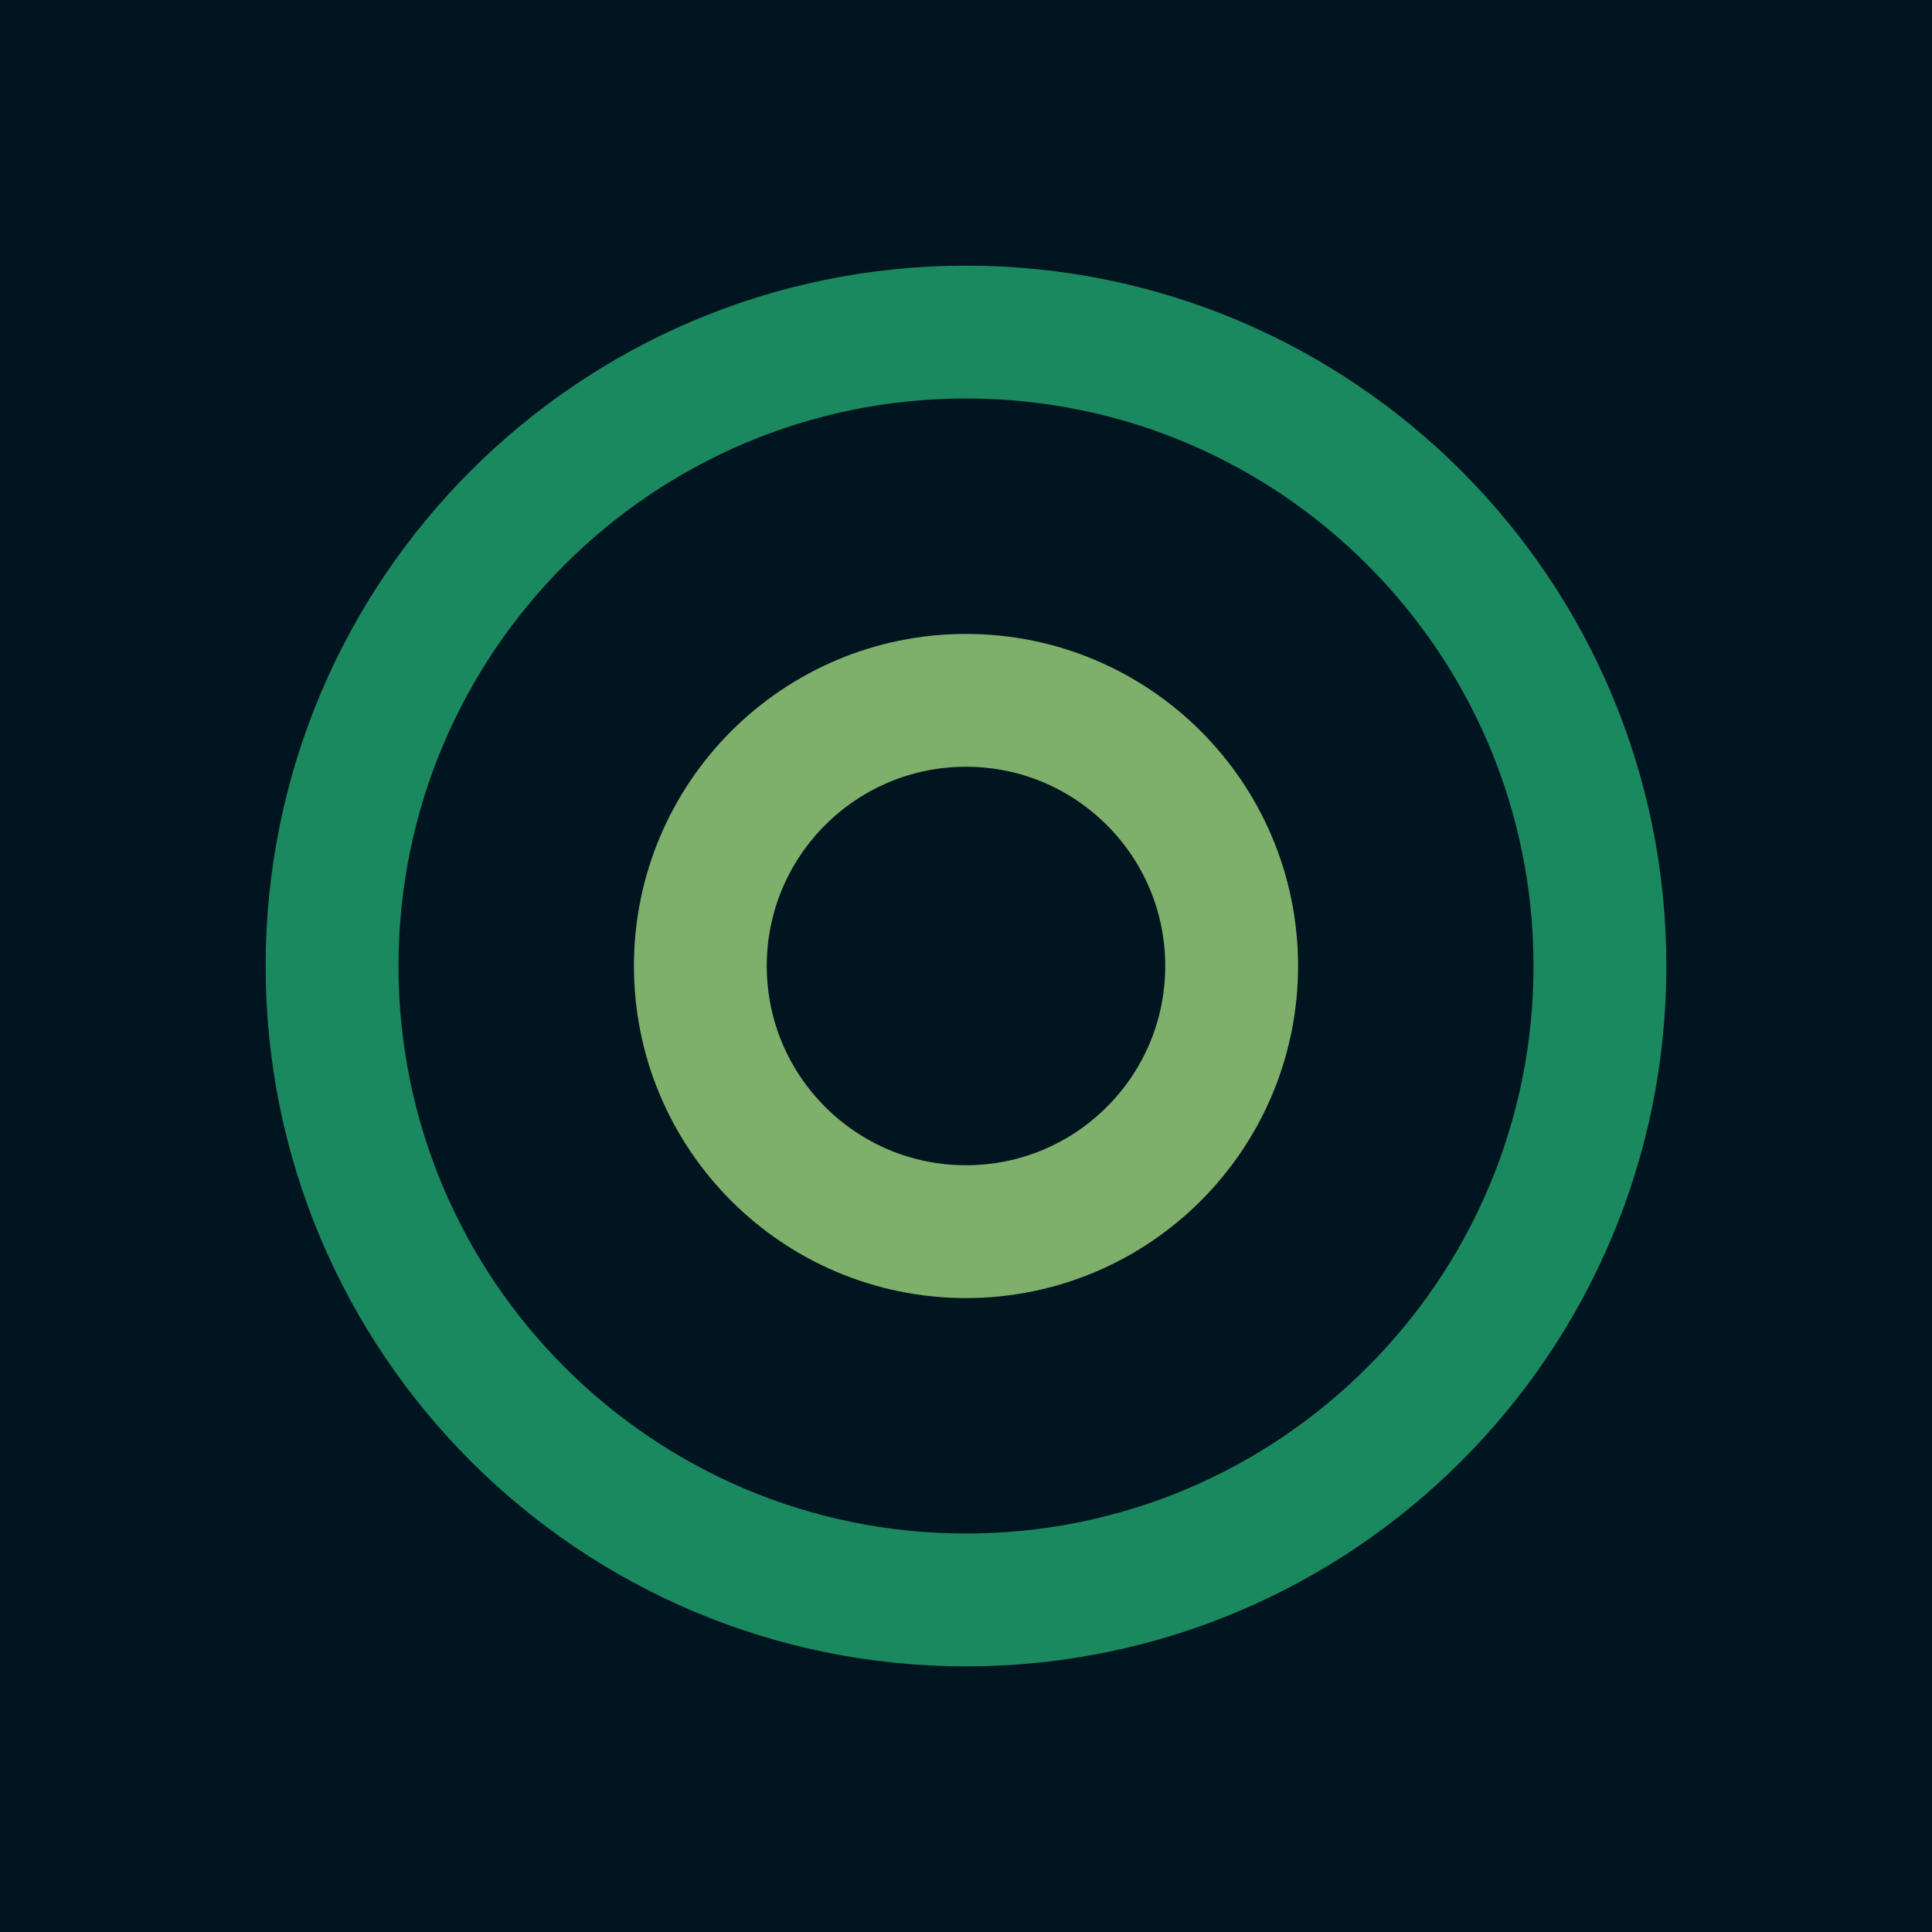
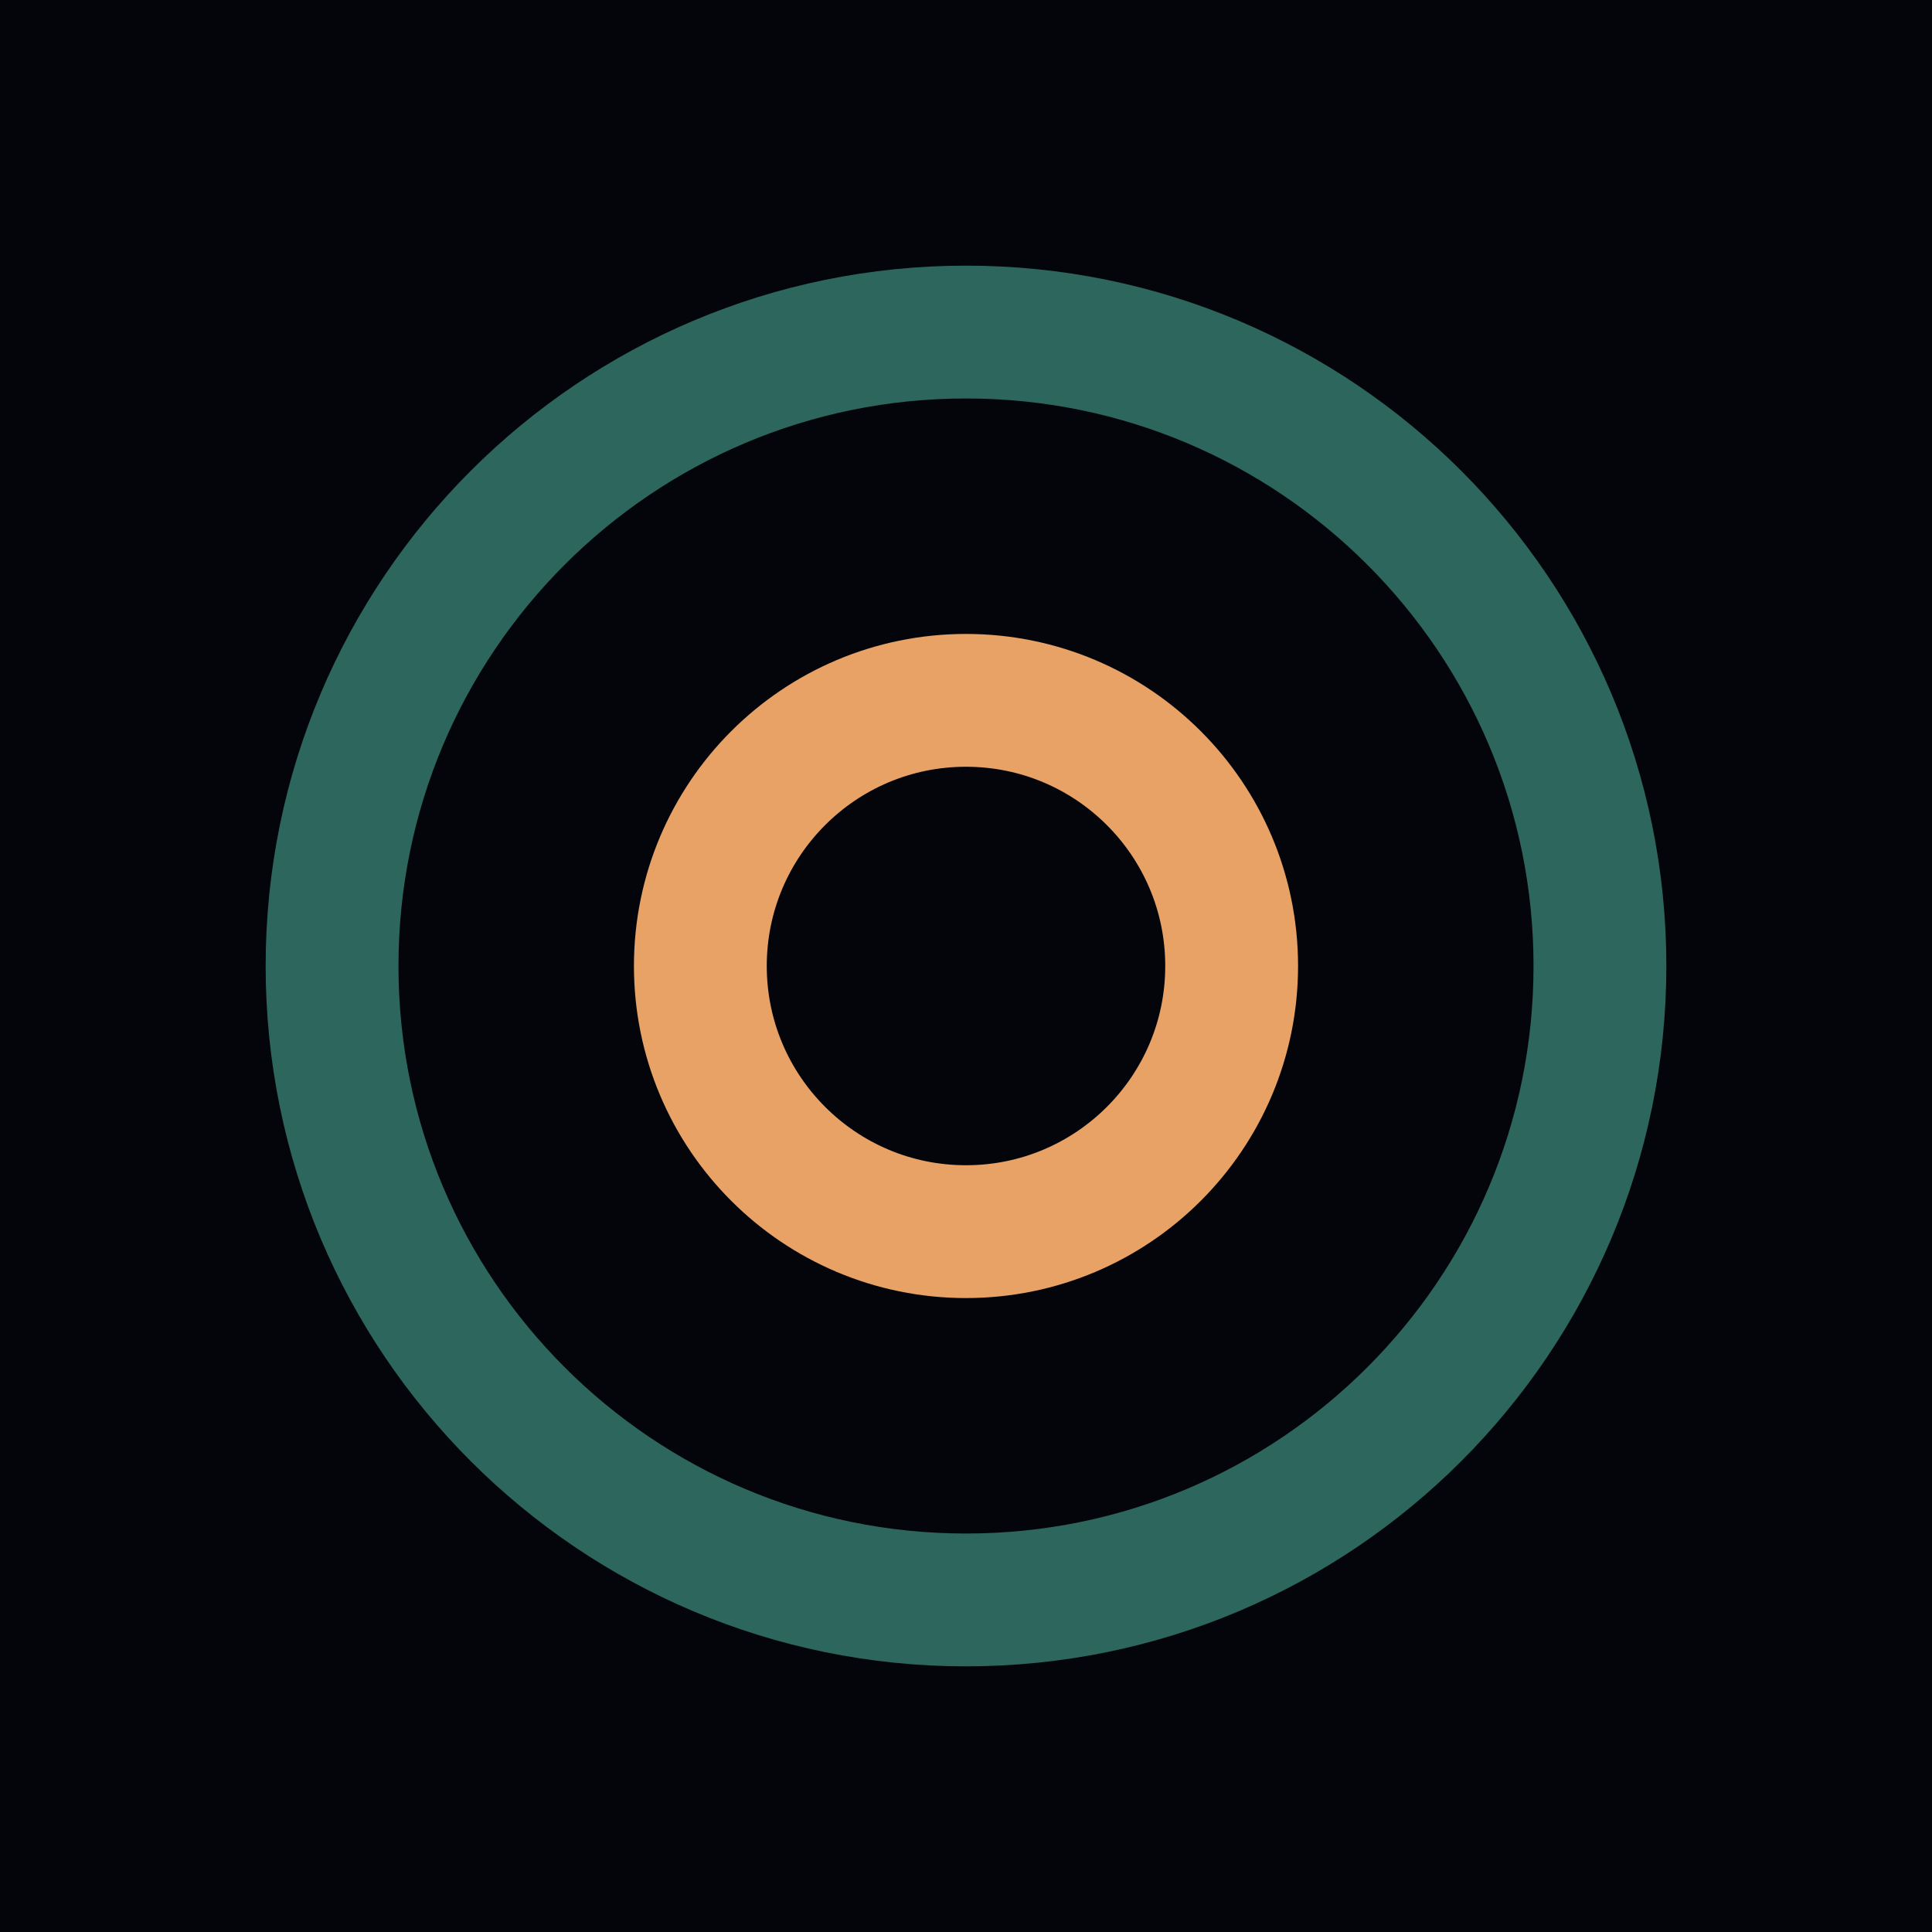
<svg xmlns="http://www.w3.org/2000/svg" viewBox="0 0 32 32">
-   <rect width="32" height="32" fill="#011520" />
-   <g fill="none" stroke="#7eb06c" stroke-width="2.2">
+   <rect width="32" height="32" fill="#04050a" />
+   <g fill="none" stroke="#e8a266" stroke-width="2.2">
    <circle cx="16" cy="16" r="4.4" />
-     <circle cx="16" cy="16" r="10.5" stroke="#1b8960" />
+     <circle cx="16" cy="16" r="10.5" stroke="#2c665d" />
  </g>
</svg>
